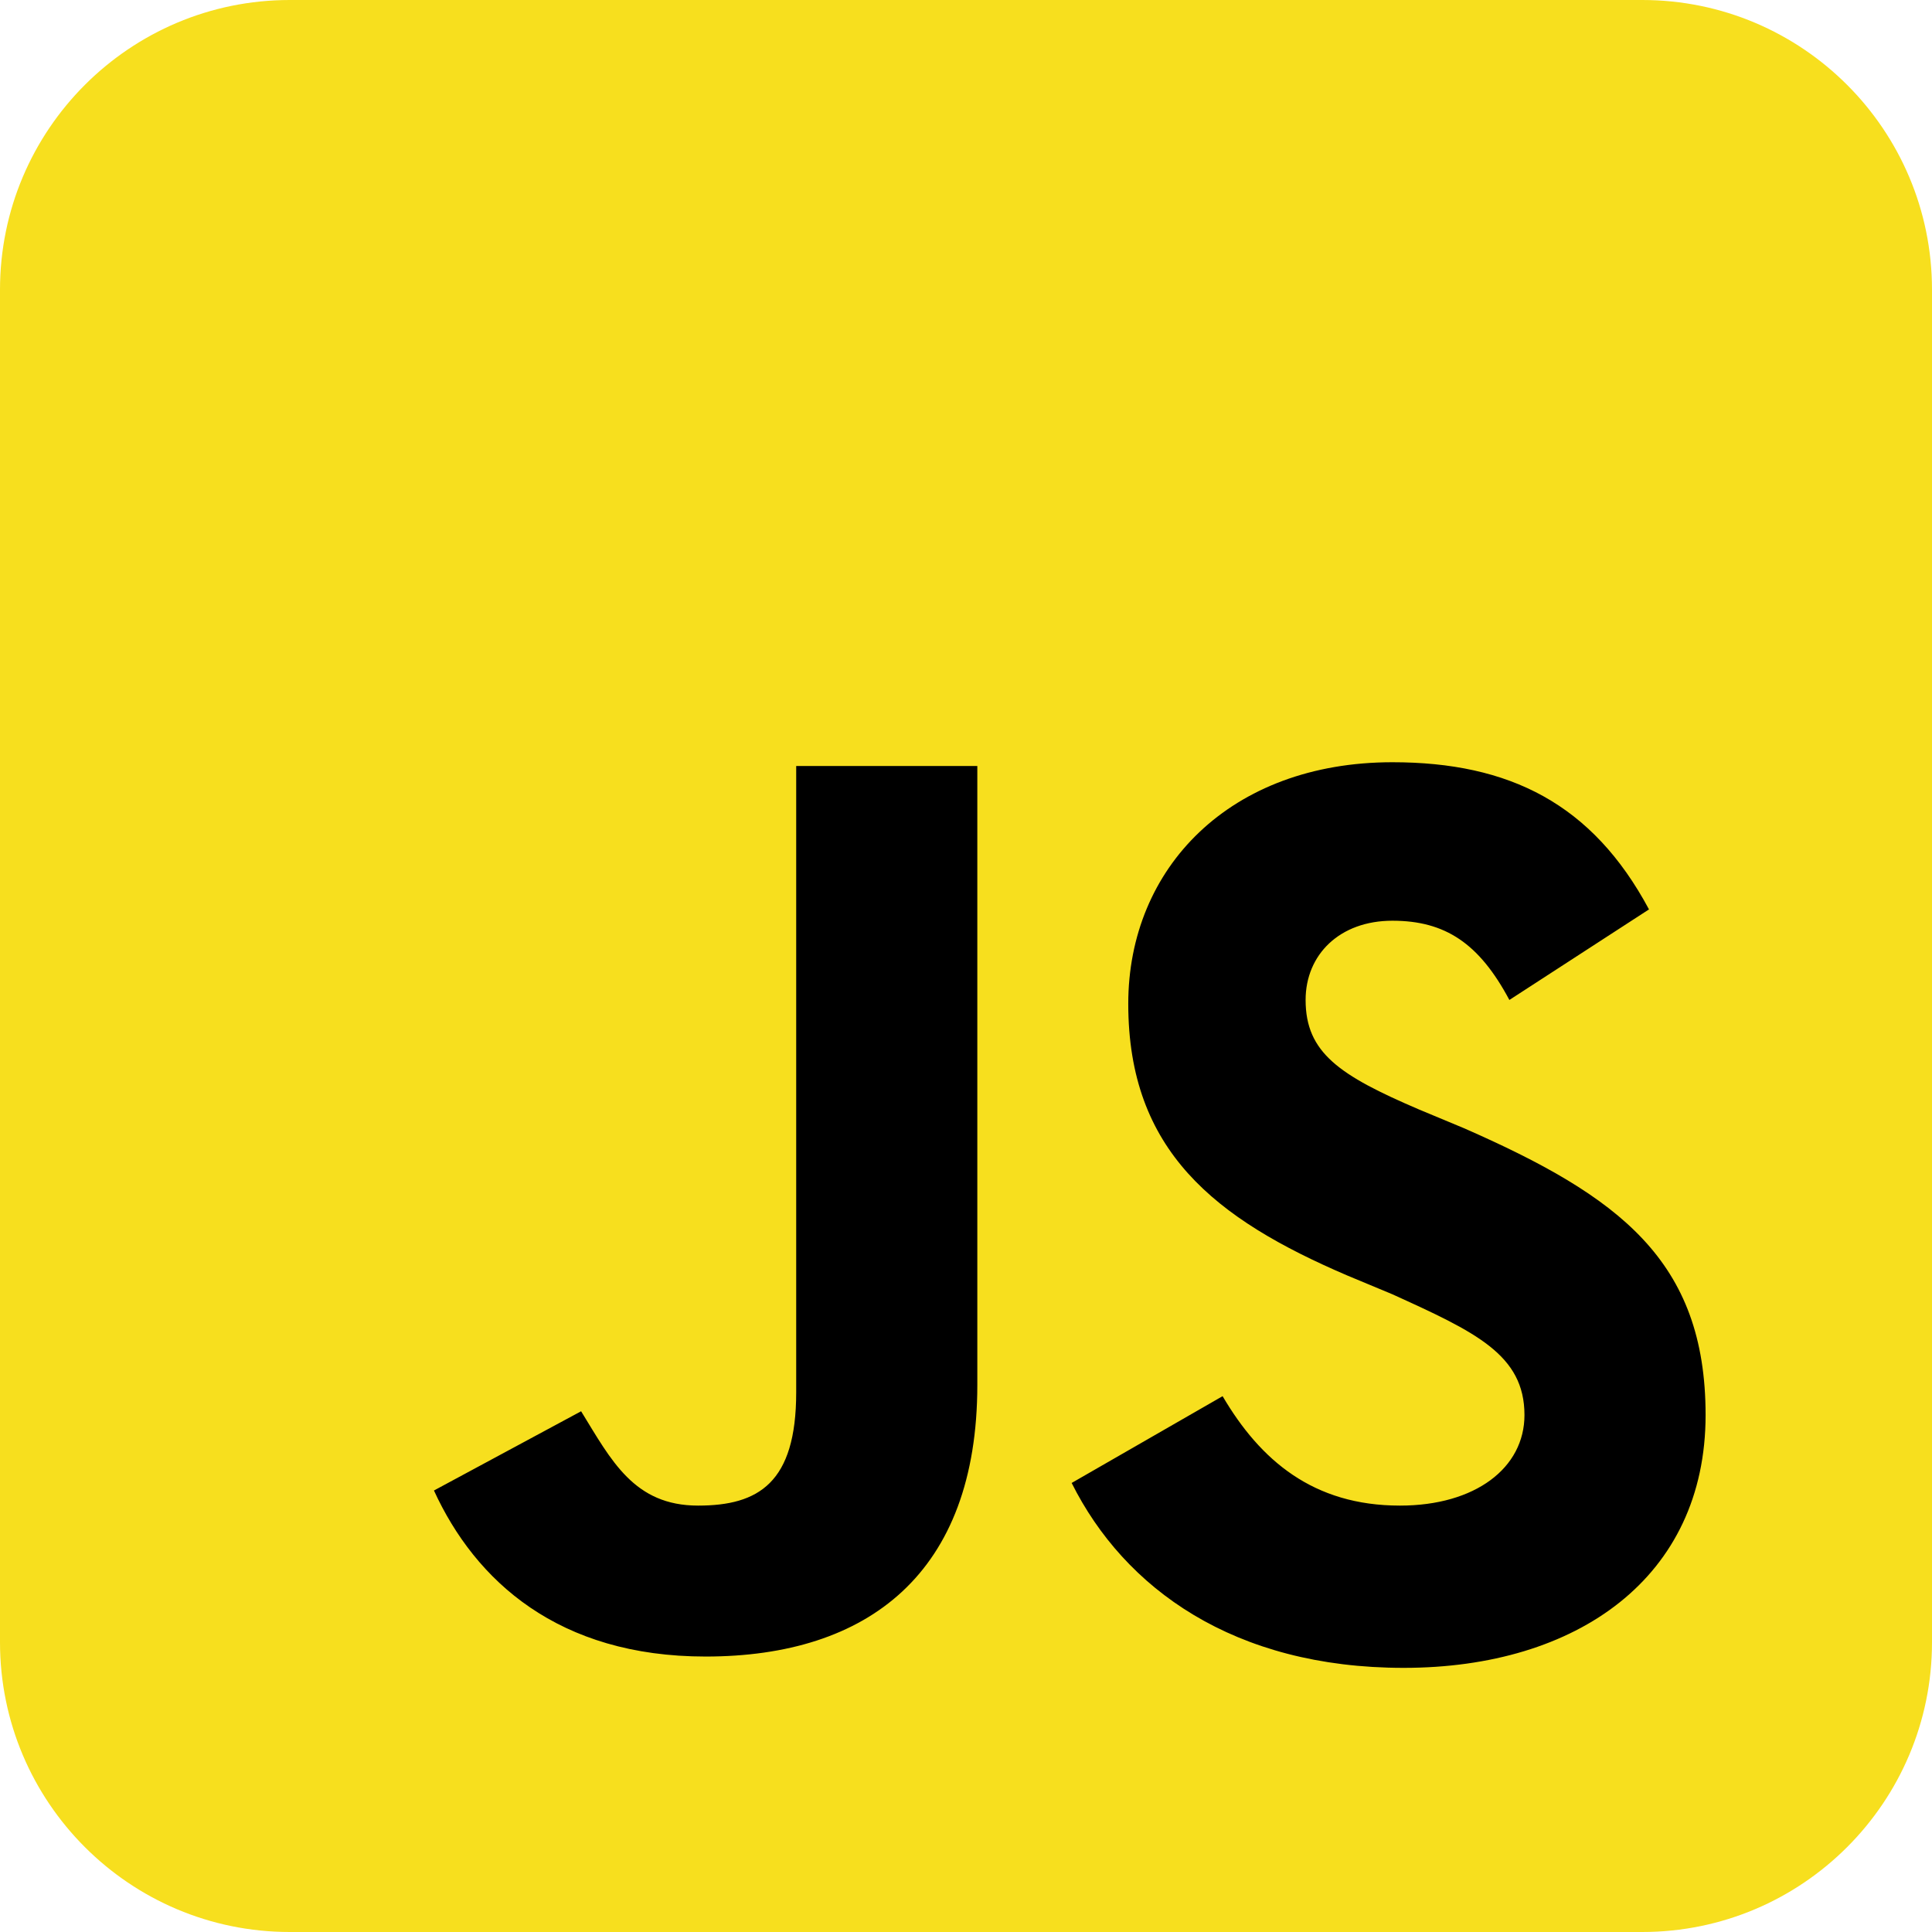
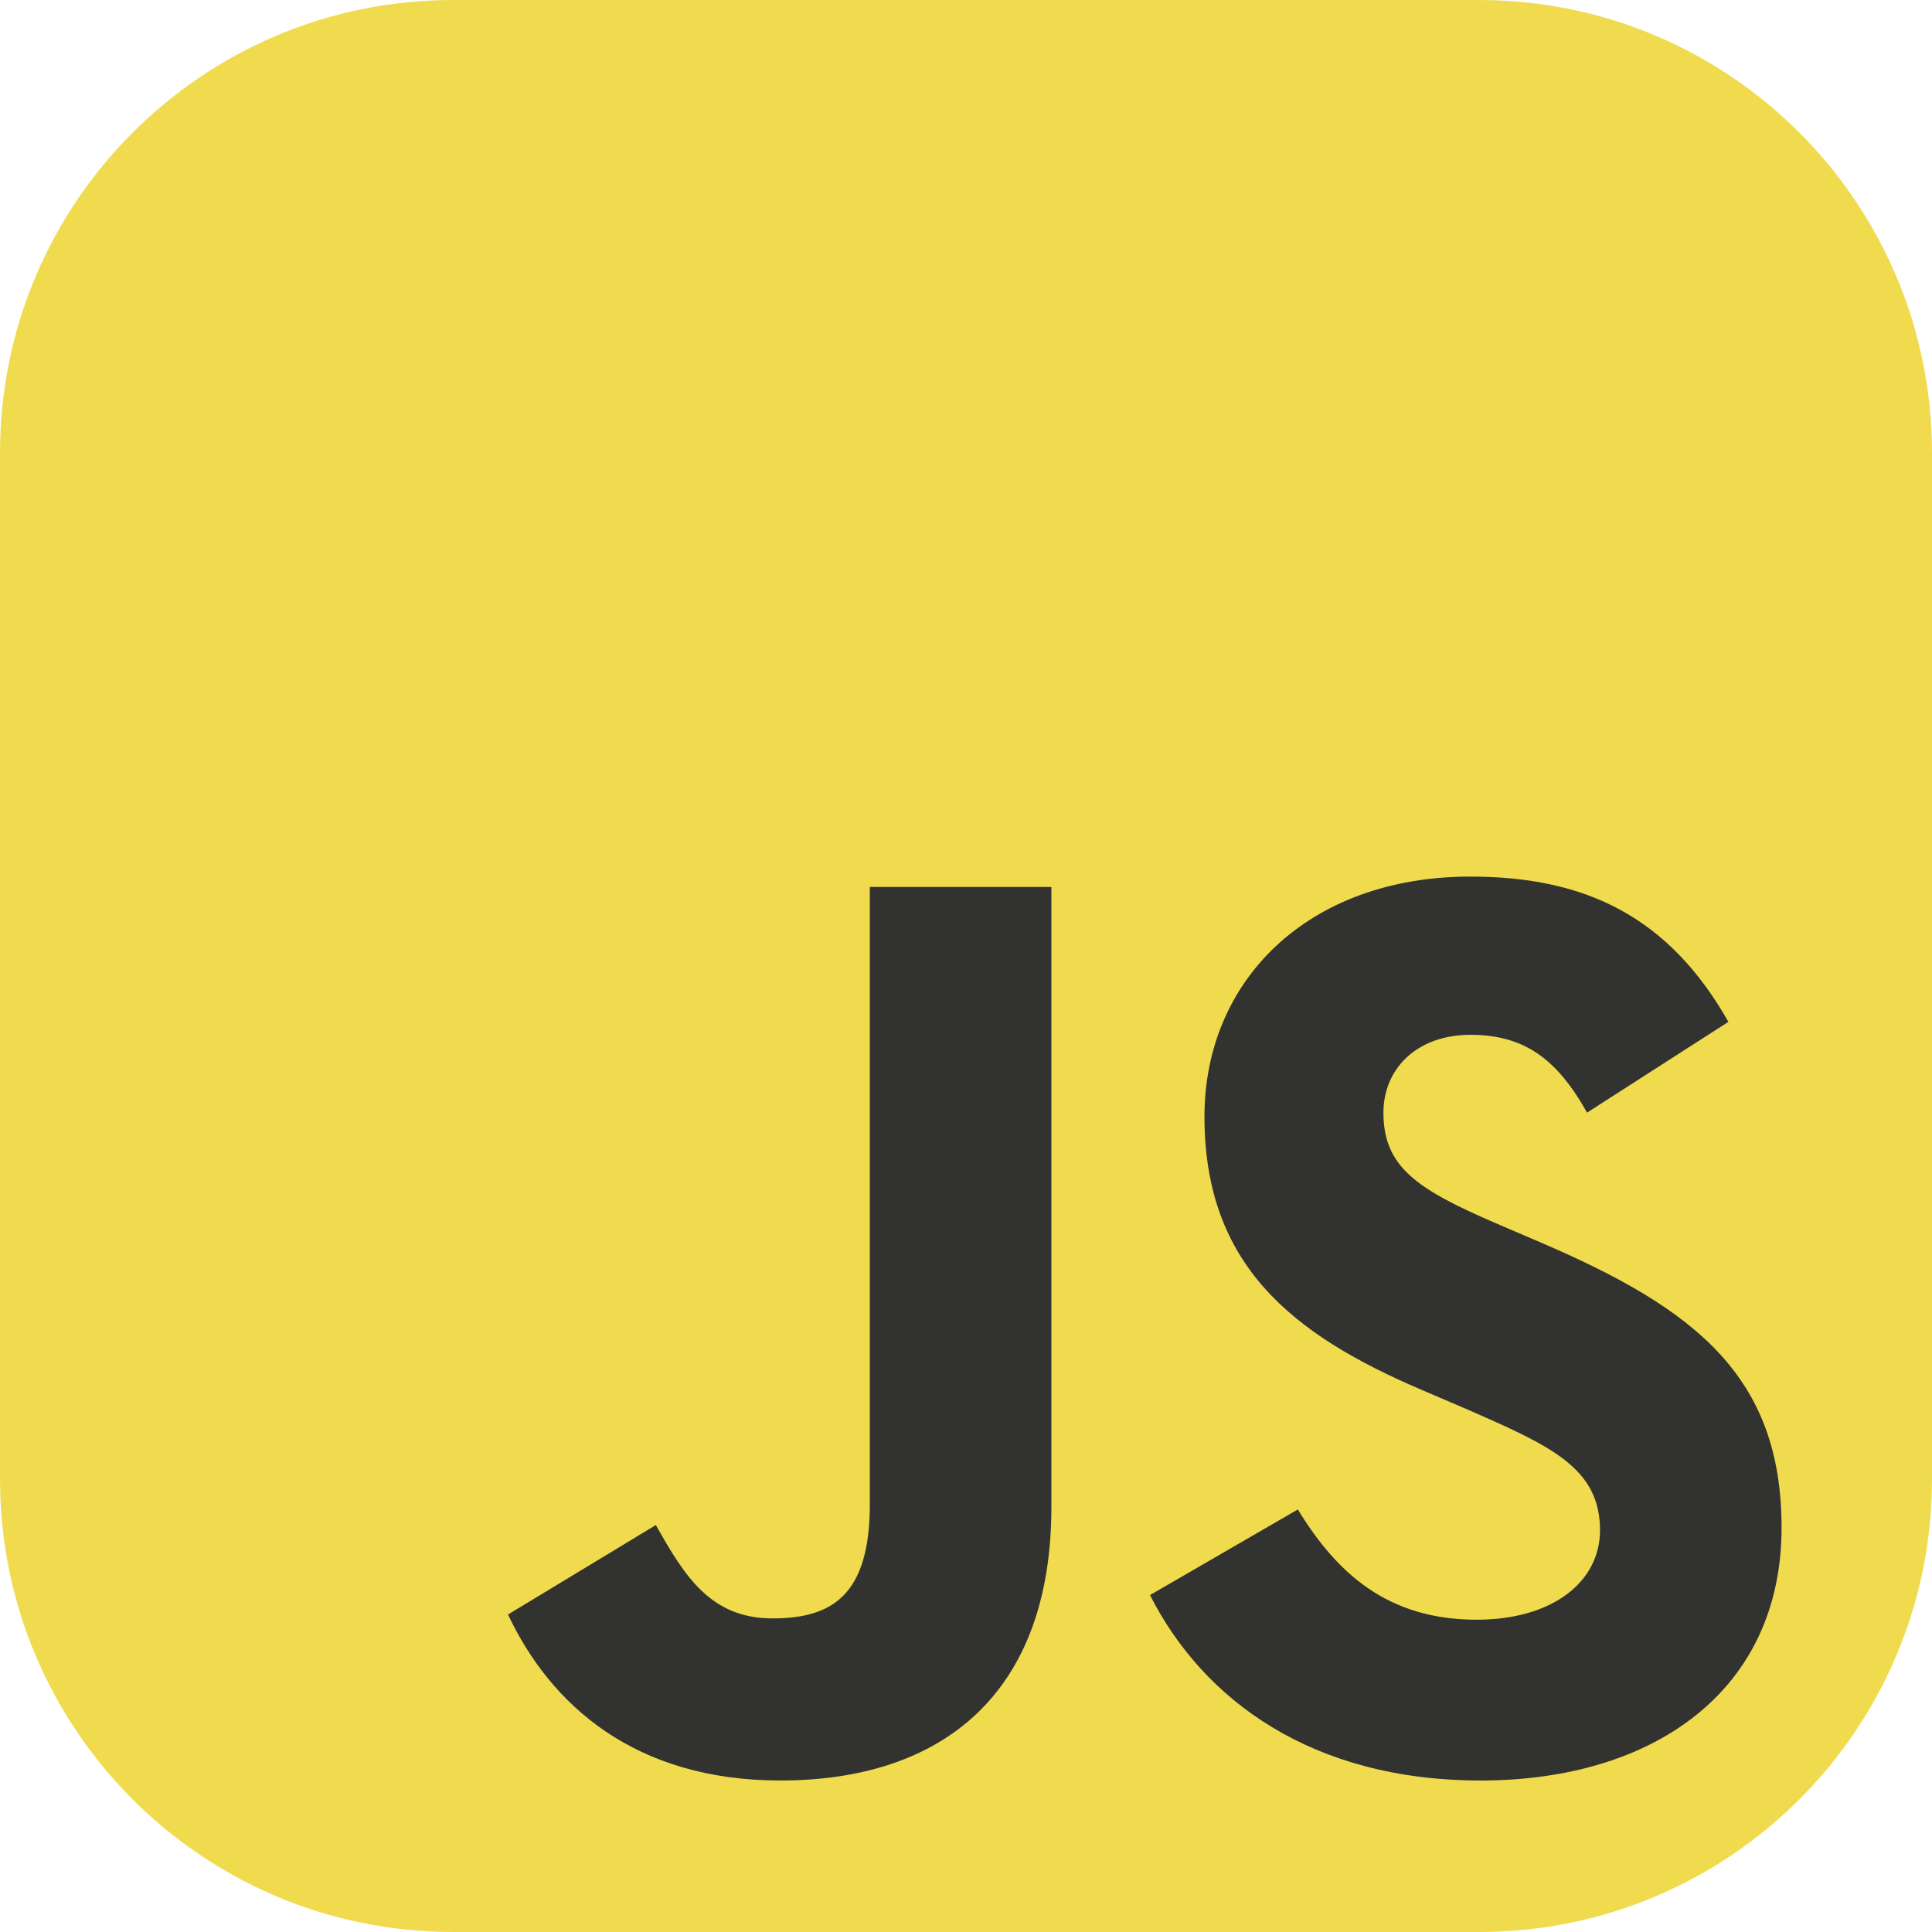
- <svg xmlns="http://www.w3.org/2000/svg" aria-label="JavaScript" role="img" viewBox="0 0 512 512">
-   <rect width="512" height="512" rx="15%" fill="#f7df1e" />
-   <path d="M324 370c10 17 24 29 47 29c20 0 33-10 33 -24c0-16 -13 -22 -35 -32l-12-5c-35-15 -58 -33 -58 -72c0-36 27 -64 70 -64c31 0 53 11 68 39l-37 24c-8-15 -17 -21 -31 -21c-14 0-23 9 -23 21c0 14 9 20 30 29l12 5c41 18 64 35 64 76c0 43-34 67 -80 67c-45 0-74 -21 -88 -49zm-170 4c8 13 14 25 31 25c16 0 26-6 26 -30V203h48v164c0 50-29 72 -72 72c-39 0-61 -20 -72 -44z" />
+ <svg xmlns="http://www.w3.org/2000/svg" width="256" height="256" viewBox="0 0 256 256" fill="none">
+   <rect width="256" height="256" rx="60" fill="#F0DB4F" />
+   <path d="M67.312 213.932L86.903 202.076C90.682 208.777 94.12 214.447 102.367 214.447C110.272 214.447 115.256 211.355 115.256 199.327V117.529H139.314V199.667C139.314 224.584 124.708 235.926 103.398 235.926C84.153 235.926 72.982 225.959 67.311 213.93" fill="#323330" />
+   <path d="M152.381 211.354L171.969 200.013C177.126 208.434 183.828 214.62 195.684 214.62C205.653 214.62 212.009 209.636 212.009 202.762C212.009 194.514 205.479 191.592 194.481 186.782L188.468 184.203C171.111 176.815 159.597 167.535 159.597 147.945C159.597 129.901 173.345 116.153 194.826 116.153C210.12 116.153 221.118 121.481 229.022 135.4L210.291 147.429C206.166 140.04 201.7 137.119 194.826 137.119C187.78 137.119 183.312 141.587 183.312 147.429C183.312 154.646 187.78 157.568 198.09 162.037L204.104 164.614C224.553 173.379 236.067 182.313 236.067 202.418C236.067 224.072 219.055 235.928 196.2 235.928C173.861 235.928 159.426 225.274 152.381 211.354" fill="#323330" />
</svg>
